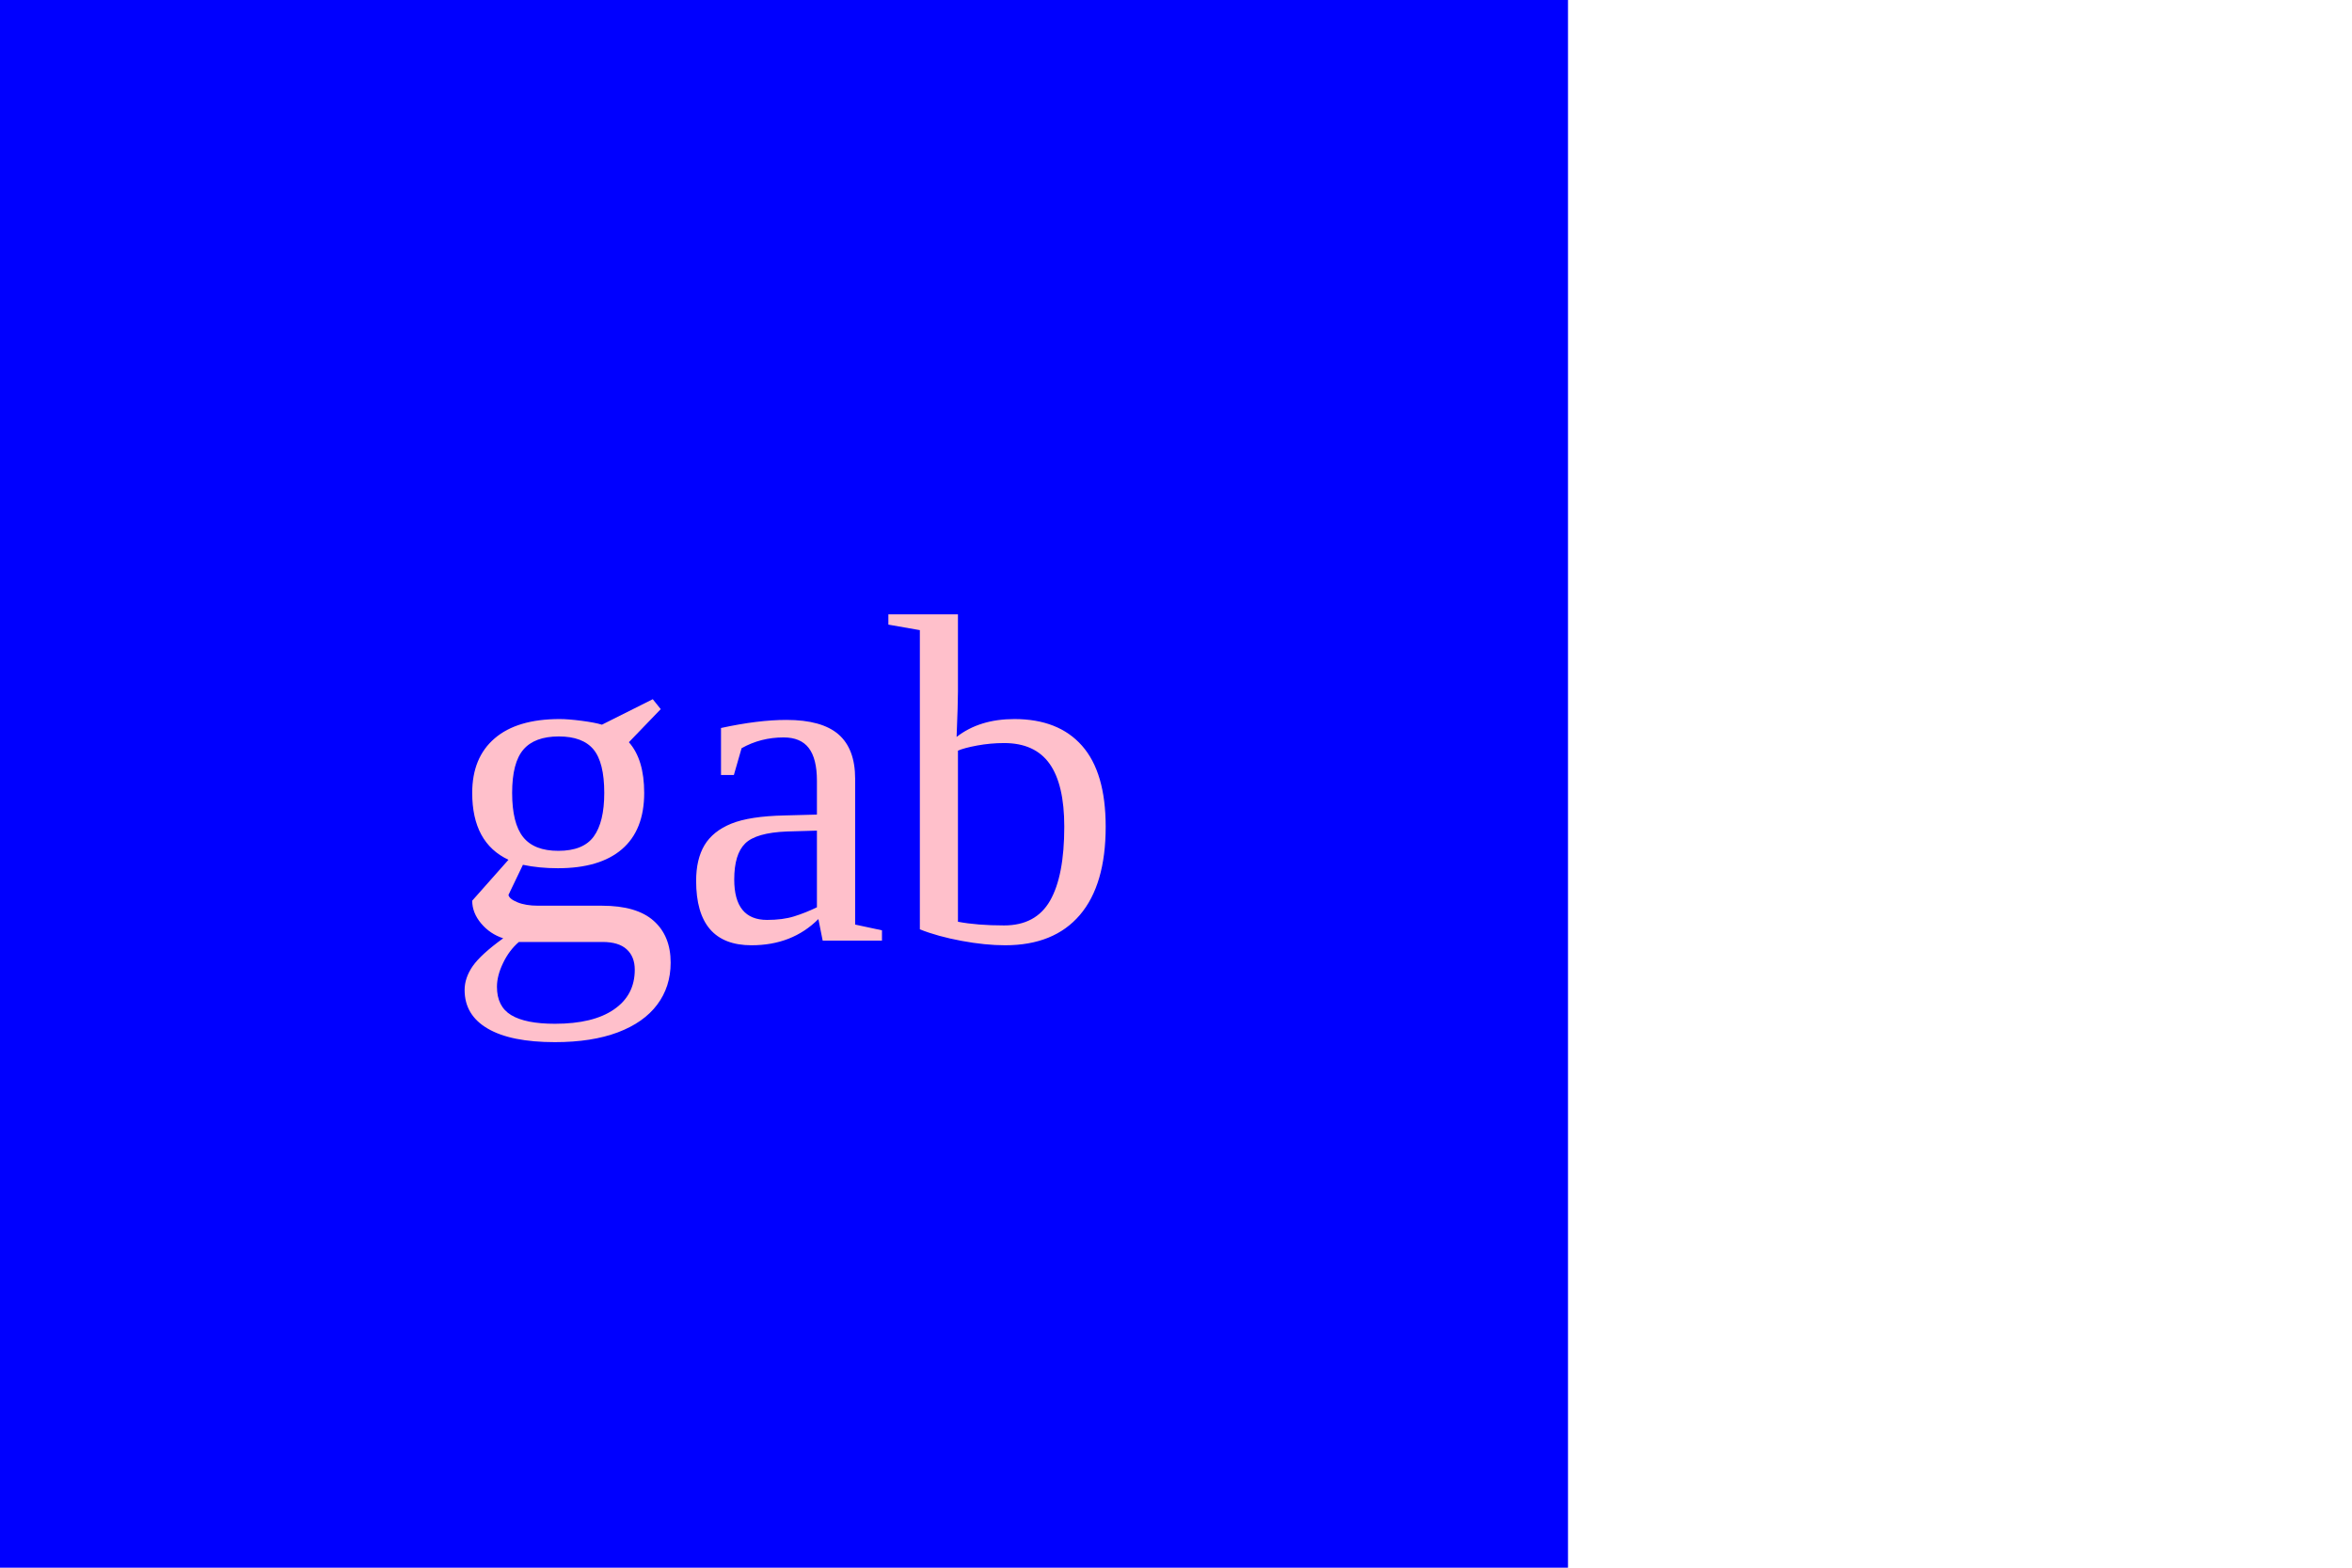
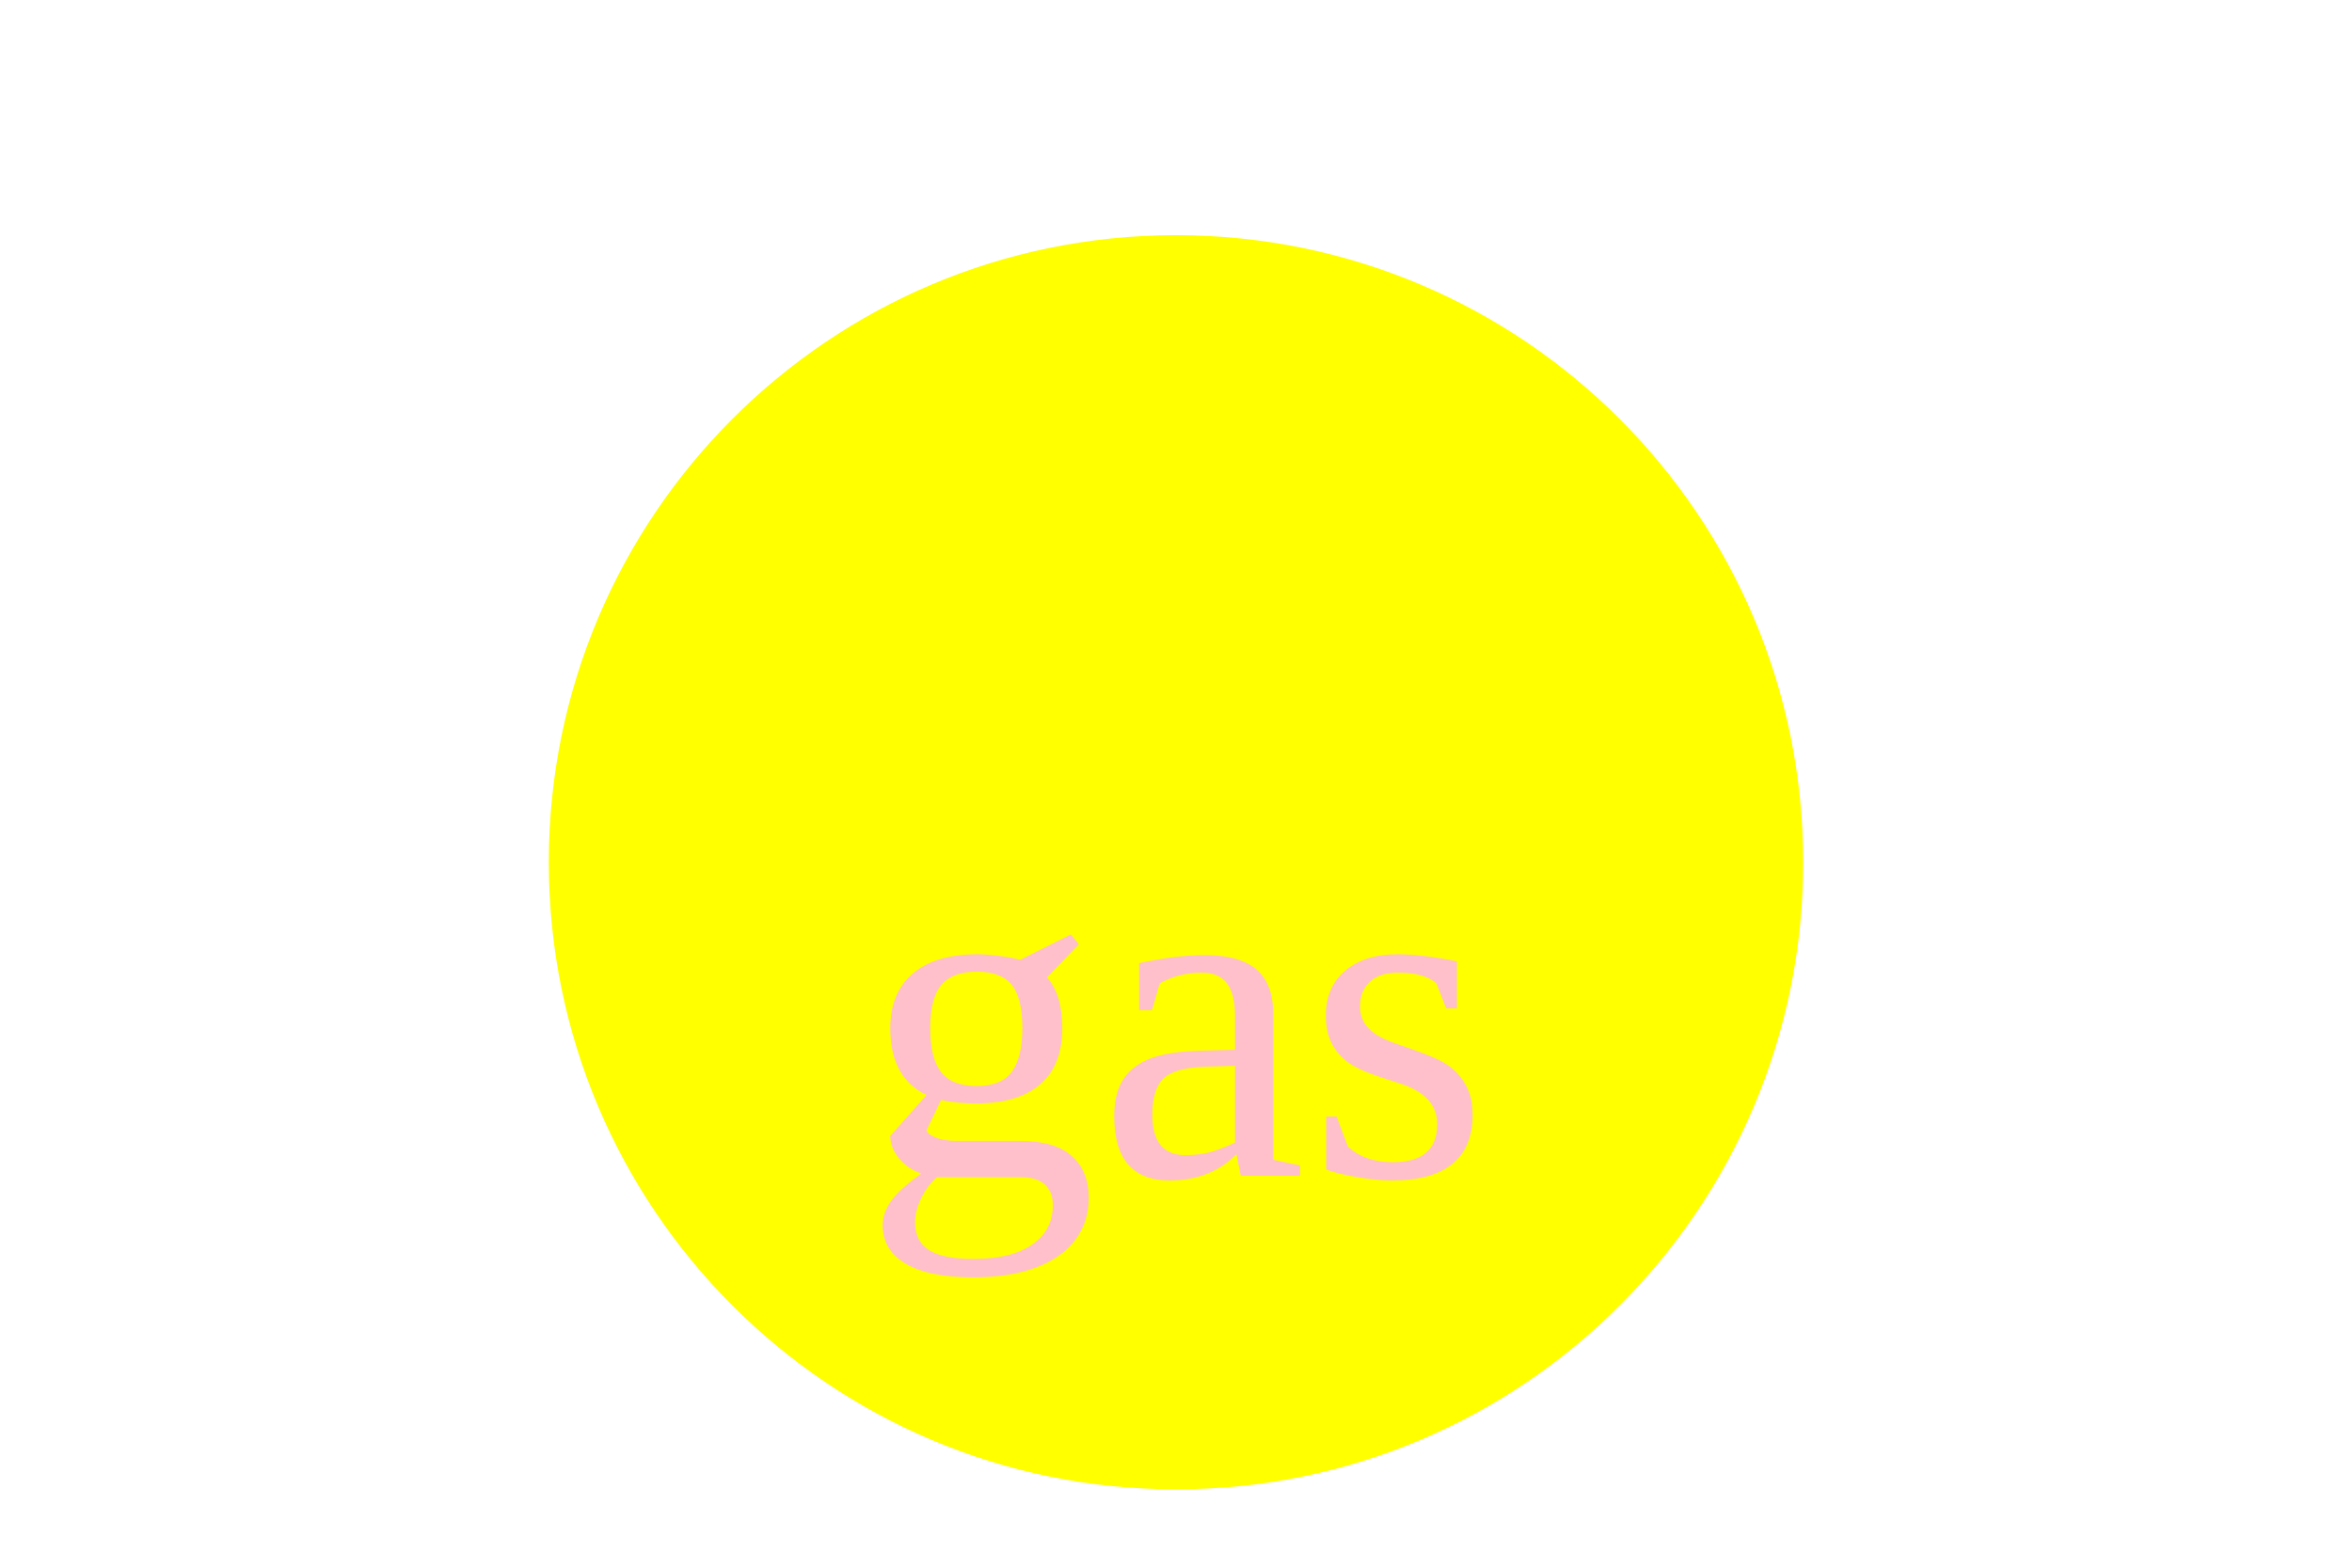
- <svg xmlns="http://www.w3.org/2000/svg" version="1.1" width="300" height="200">,<text x="150" y="150" font-size="60" text-anchor="middle" fill="pink">gab</text>
-   <rect width="200" height="200" fill="blue" />
-   <text x="100" y="120" font-size="60" text-anchor="middle" fill="pink">gab</text>
+ <svg xmlns="http://www.w3.org/2000/svg" version="1.1" width="300" height="200">
+   <circle cx="150" cy="110" r="80" fill="yellow" />
+   <text x="150" y="150" font-size="60" text-anchor="middle" fill="pink">gas</text>
</svg>
